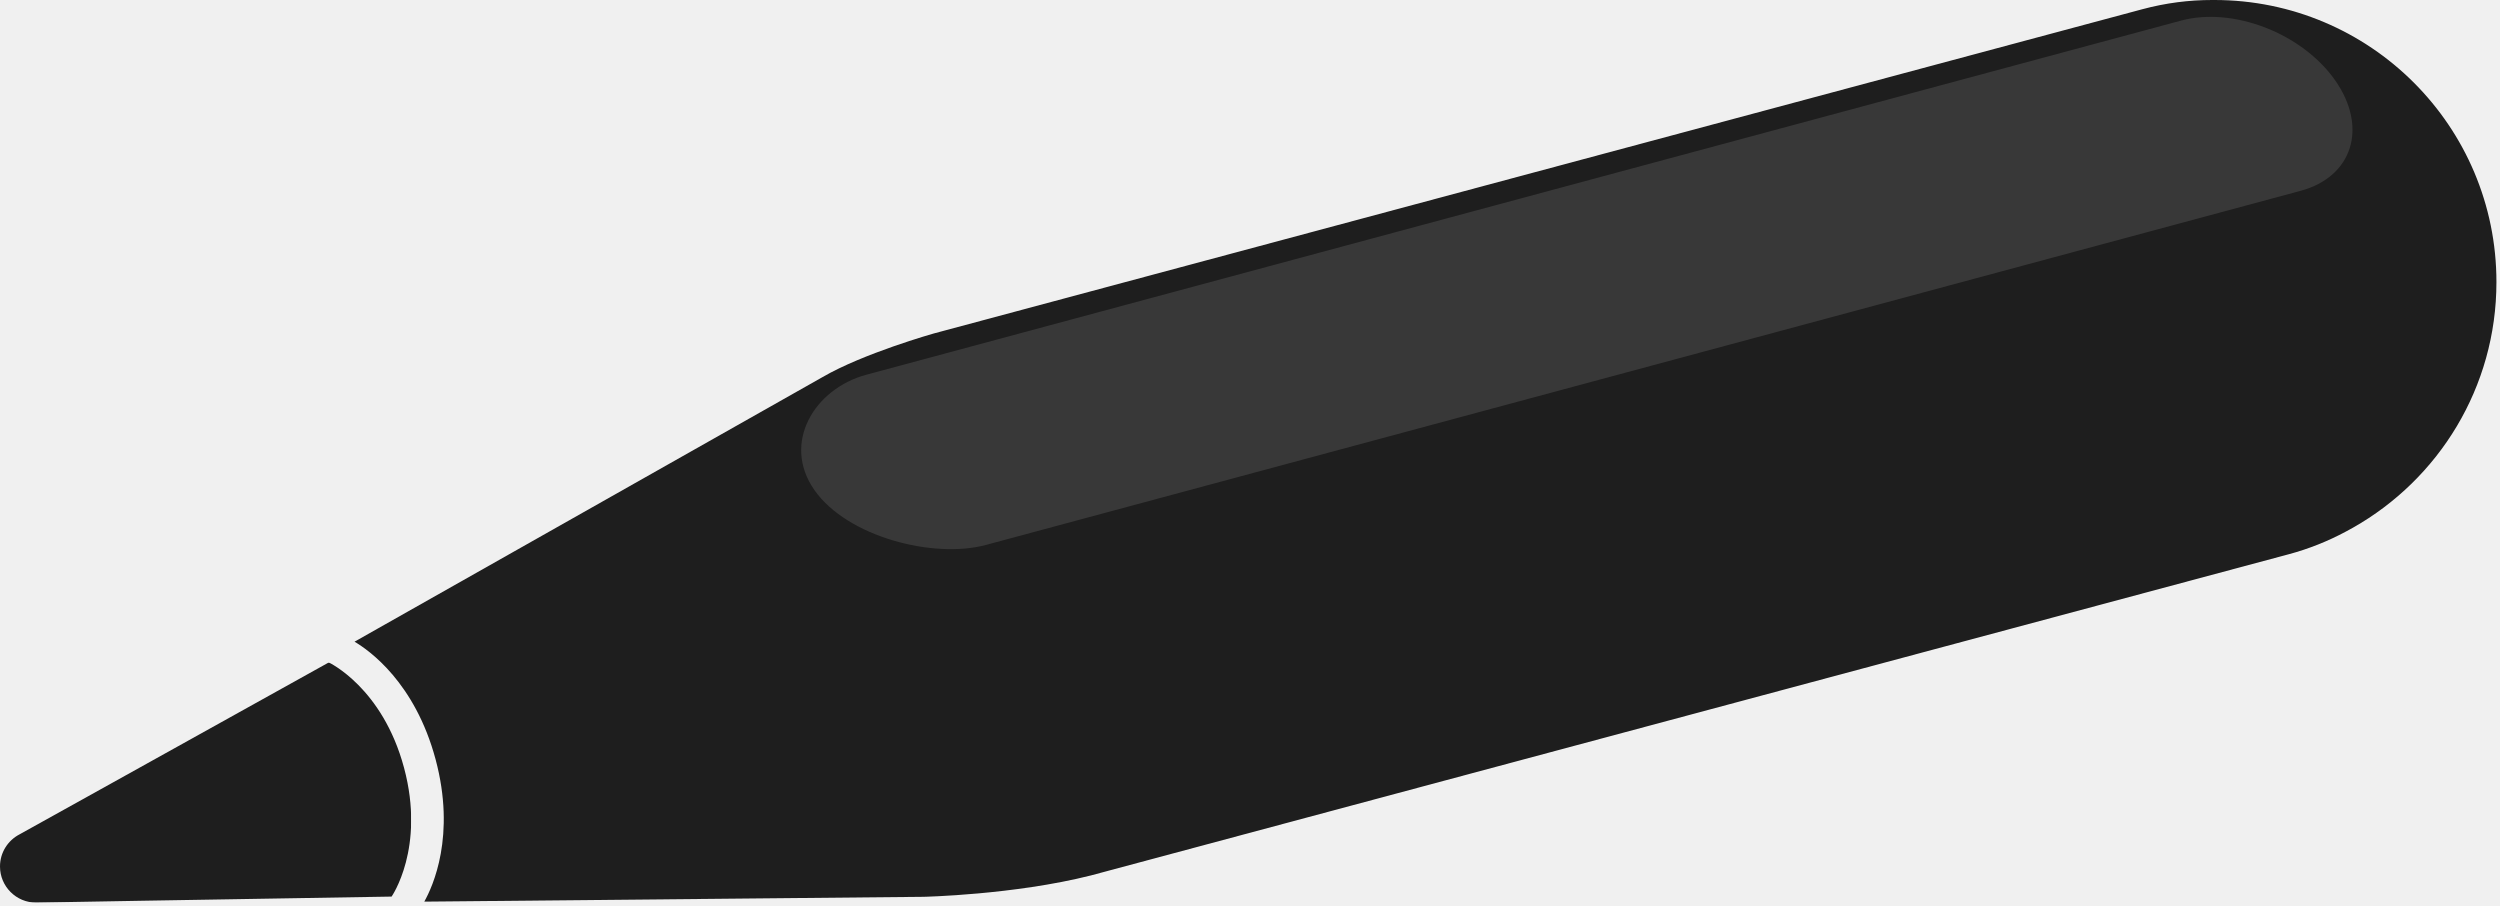
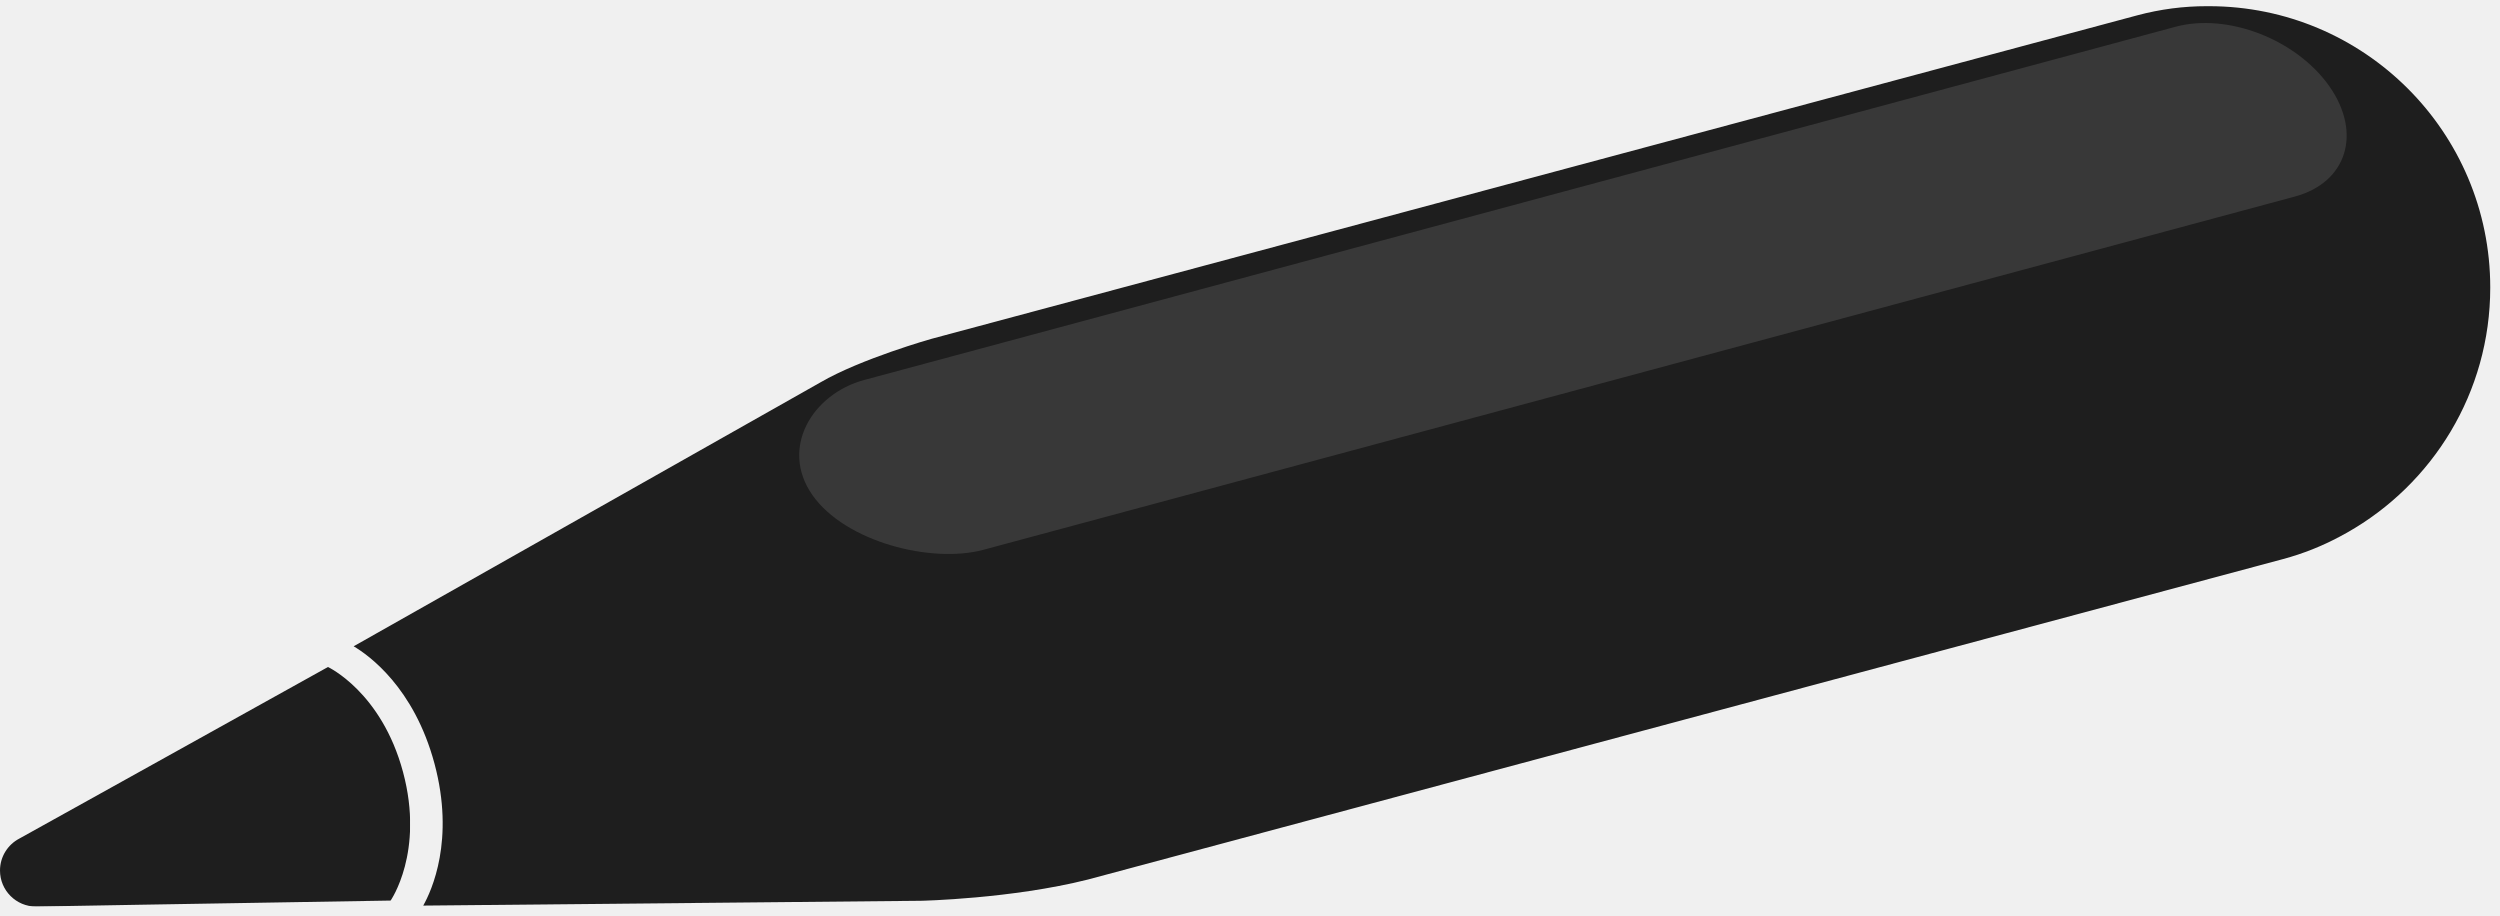
- <svg xmlns="http://www.w3.org/2000/svg" xmlns:xlink="http://www.w3.org/1999/xlink" width="403px" height="146px" viewBox="0 0 403 146" version="1.1">
+ <svg xmlns="http://www.w3.org/2000/svg" xmlns:xlink="http://www.w3.org/1999/xlink" width="202px" height="74px" viewBox="0 0 202 74" version="1.1">
  <defs>
-     <polygon id="path-1" points="0 0.285 66.283 0.285 66.283 39 0 39" />
+     <polygon id="path-1" points="0 0.143 33.141 0.143 33.141 19.5 0 19.5" />
  </defs>
  <g id="Development" stroke="none" stroke-width="1" fill="none" fill-rule="evenodd">
-     <g id="penstudioblack-copy" transform="translate(-86, -207)">
-       <g id="Group-12" transform="translate(86, 206)">
-         <g id="Group-8" transform="translate(0, 0.502)">
-           <path d="M379.296,85.564 C393.101,77.758 402.425,62.956 402.425,45.965 C402.425,20.855 382.068,0.498 356.957,0.498 C356.844,0.498 356.729,0.497 356.615,0.498 C352.897,0.494 349.126,0.972 345.372,1.978 L150.518,54.255 C150.518,54.255 139.151,57.465 132.583,61.291 L60.803,101.873 L57.15,103.939 C59.525,105.341 66.898,110.543 70.213,122.894 C73.525,135.243 69.748,143.436 68.394,145.841 L72.589,145.802 L148.844,145.065 C148.844,145.065 163.45,144.751 175.832,141.625 L368.944,89.844 C372.195,88.972 375.254,87.739 378.108,86.213 C378.374,86.073 379.165,85.638 379.296,85.564" id="Fill-1" fill="#1E1E1E" />
-           <g id="Group-5" transform="translate(0, 107)">
+     <g id="penstudioblack-copy" transform="translate(-43, -103)">
+       <g id="Group-12" transform="translate(43, 103)">
+         <g id="Group-8" transform="translate(0, 0.251)">
+           <path d="M189.648,42.782 C196.55,38.879 201.212,31.478 201.212,22.983 C201.212,10.427 191.034,0.249 178.478,0.249 C178.422,0.249 178.364,0.249 178.307,0.249 C176.448,0.247 174.563,0.486 172.686,0.989 L75.259,27.128 C75.259,27.128 69.575,28.733 66.291,30.645 L30.401,50.936 L28.575,51.969 C29.762,52.671 33.449,55.271 35.106,61.447 C36.762,67.621 34.874,71.718 34.197,72.921 L36.294,72.901 L74.422,72.532 C74.422,72.532 81.725,72.376 87.916,70.813 L184.472,44.922 C186.097,44.486 187.627,43.869 189.054,43.107 C189.187,43.037 189.582,42.819 189.648,42.782" id="Fill-1" fill="#1E1E1E" />
+           <g id="Group-5" transform="translate(0, 53.5)">
            <mask id="mask-2" fill="white">
              <use xlink:href="#path-1" />
            </mask>
            <g id="Clip-4" />
-             <path d="M53,0.285 L17.852,19.829 L3.14,28.003 C1.274,28.974 -0,30.926 -0,33.174 C-0,36.391 2.608,39 5.826,39 L22.916,38.699 L63.124,38.027 C63.124,38.027 68.602,30.199 65.13,17.259 C61.66,4.321 53,0.285 53,0.285" id="Fill-3" fill="#1E1E1E" mask="url(#mask-2)" />
+             <path d="M26.5,0.143 L8.926,9.915 L1.57,14.002 C0.637,14.487 -0,15.463 -0,16.587 C-0,18.196 1.304,19.5 2.913,19.5 L11.458,19.35 L31.562,19.014 C31.562,19.014 34.301,15.1 32.565,8.63 C30.83,2.161 26.5,0.143 26.5,0.143" id="Fill-3" fill="#1E1E1E" mask="url(#mask-2)" />
          </g>
-           <path d="M376.429,13.45 L376.429,13.45 C381.745,21.028 379.245,29.004 370.844,31.262 L158.917,88.346 C150.517,90.604 136.603,87.079 131.287,79.501 C125.97,71.922 131.263,63.159 139.664,60.9 L351.59,3.817 C359.992,1.558 371.112,5.871 376.429,13.45" id="Fill-6" fill="#383838" />
+           <path d="M188.215,6.725 L188.215,6.725 C190.873,10.514 189.623,14.502 185.422,15.631 L79.459,44.173 C75.259,45.302 68.302,43.54 65.644,39.751 C62.985,35.961 65.632,31.58 69.832,30.45 L175.795,1.909 C179.996,0.779 185.556,2.936 188.215,6.725" id="Fill-6" fill="#383838" />
        </g>
      </g>
    </g>
  </g>
</svg>
